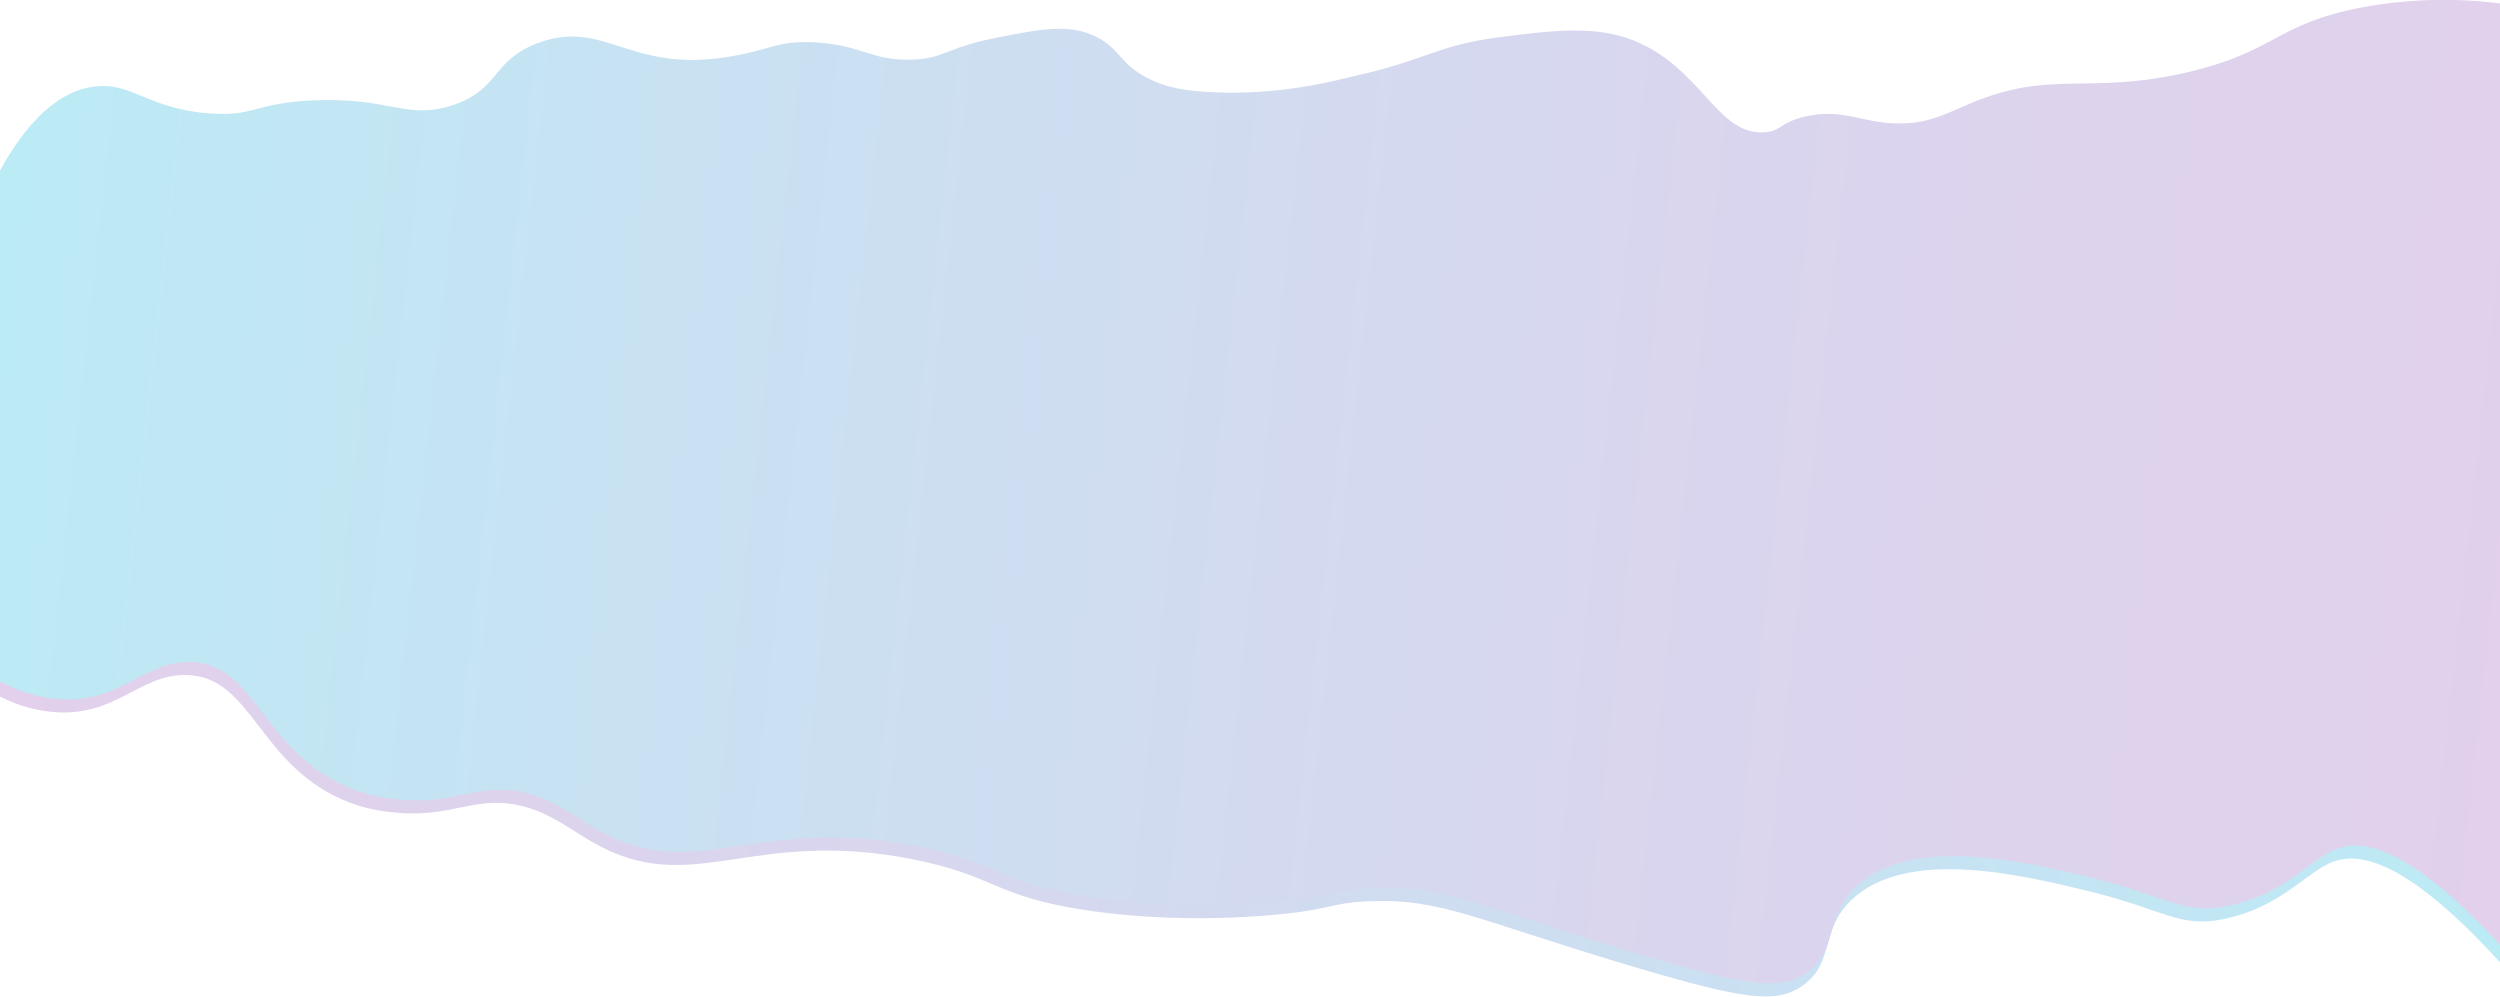
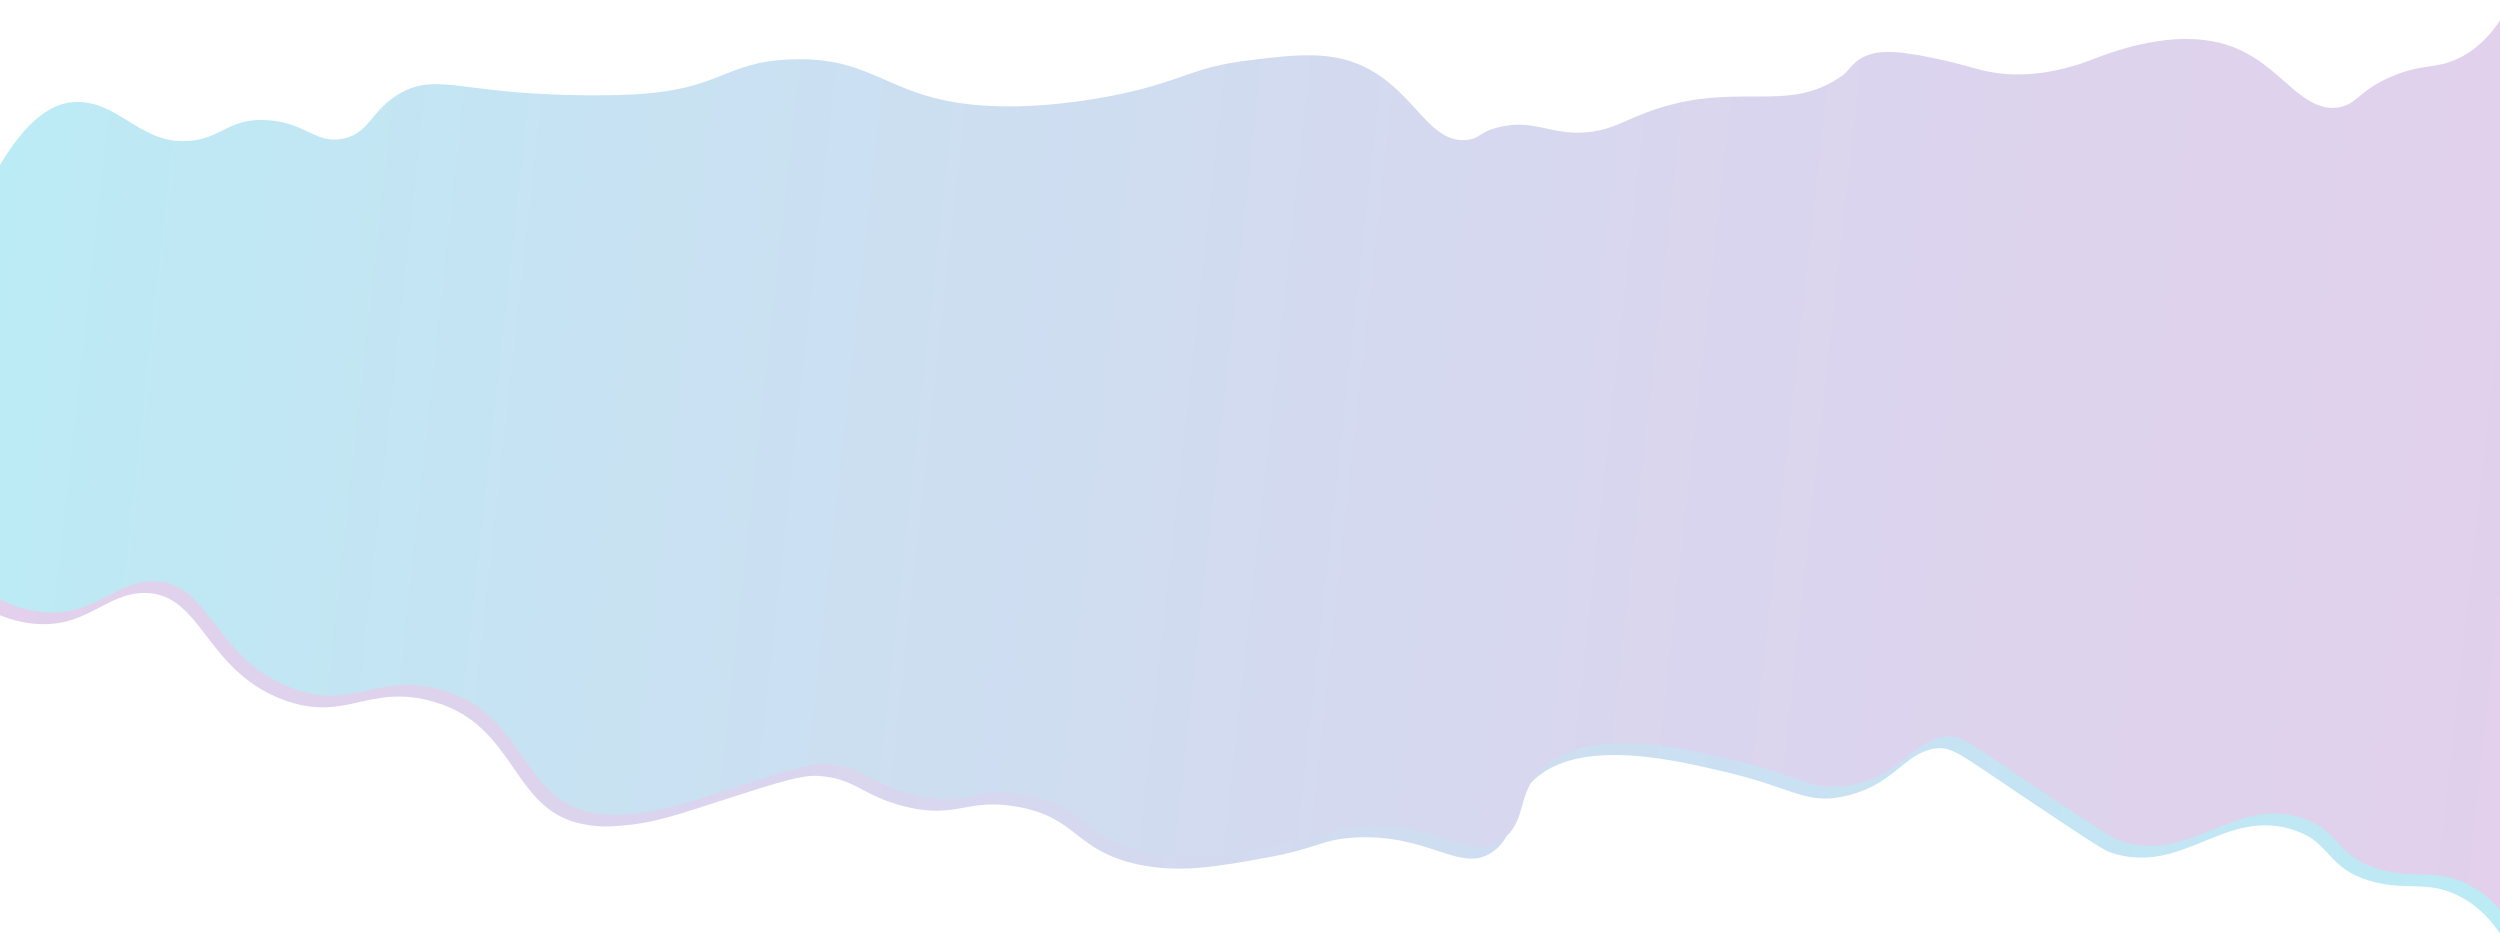
- <svg xmlns="http://www.w3.org/2000/svg" viewBox="0 0 746.7 297.7" style="enable-background:new 0 0 746.7 297.7" xml:space="preserve">
-   <linearGradient id="a" gradientUnits="userSpaceOnUse" x1="747.177" y1="244.214" x2="-1.163" y2="244.214">
-     <stop offset="0" style="stop-color:#bbebf5" />
-     <stop offset=".19" style="stop-color:#c5e4f3" />
-     <stop offset=".68" style="stop-color:#dad5ee" />
-     <stop offset="1" style="stop-color:#e2d0ec" />
+ <svg xmlns="http://www.w3.org/2000/svg" version="1.1" id="Слой_1" x="0px" y="0px" viewBox="0 0 896.4 341.2" style="enable-background:new 0 0 896.4 341.2;" xml:space="preserve">
+   <style type="text/css">
+ 	.st0{fill:url(#SVGID_1_);}
+ 	.st1{fill:url(#SVGID_2_);}
+ </style>
+   <linearGradient id="SVGID_1_" gradientUnits="userSpaceOnUse" x1="898.869" y1="264.572" x2="-4.594" y2="264.572">
+     <stop offset="0" style="stop-color:#BBEBF5" />
+     <stop offset="0.19" style="stop-color:#C5E4F3" />
+     <stop offset="0.68" style="stop-color:#DAD5EE" />
+     <stop offset="1" style="stop-color:#E2D0EC" />
  </linearGradient>
-   <path d="M-1.2 190.7v16.7c5.1 2.8 10.6 4.6 16.4 5.2 19.1 2 26.1-11.1 40.2-11 20.3.2 21.5 27.5 49 38.1 6.5 2.5 12.8 2.9 12.8 2.9 14 1.6 20.8-2.6 30.5-2.8 12.8-.2 21 7 29.2 11.7 29.9 17.2 46.9-4.6 96 5.2 24.8 5 23.7 10.9 51.1 15.1 5.9.9 26.8 3.9 54.8 1.6 19.2-1.6 17.5-3.6 29.7-4.2 22.2-1 32.2 5.6 80.9 20 31.9 9.4 41.3 10.6 49 5.2 9.7-6.8 5-16.4 14.6-25.6 16.6-15.9 51.5-7.3 71-2.6 22.1 5.4 27.1 11.1 40.2 8.3 17.4-3.6 24.6-14.2 32.9-17.2 8.1-2.9 22.5.2 50 30.6v-76.2l-748.3-21z" style="fill:url(#a)" />
-   <linearGradient id="b" gradientUnits="userSpaceOnUse" x1="-2.845" y1="77.018" x2="761.871" y2="161.166">
-     <stop offset="0" style="stop-color:#bbebf5" />
-     <stop offset=".19" style="stop-color:#c5e4f3" />
-     <stop offset=".68" style="stop-color:#dad5ee" />
-     <stop offset="1" style="stop-color:#e2d0ec" />
+   <path class="st0" d="M-4.6,191.1l0,27.3c5.1,2.8,10.6,4.6,16.4,5.2c19.1,2,26.1-11.1,40.2-11c20.3,0.2,21.5,27.5,49,38.1  c23.2,8.9,30.8-6,54.8,1c29.6,8.7,27.5,38.8,53.2,43.8c3.7,0.7,7,1,10,0.8c15.2-0.7,23.5-4.1,44.2-10.7c16.2-5.2,24.3-7.7,30-7.4  c13.6,0.8,15.7,7.1,31.3,11c18.7,4.6,21.8-3.1,39.9,0c22.1,3.8,20.7,15.7,43.4,20.7c14.7,3.2,27.6,1.1,47.5-2.6  c18-3.4,18.6-6.4,30.8-7c26.4-1.4,37.6,13.1,49,5.2c9.7-6.8,5-16.4,14.6-25.6c16.6-15.9,51.5-7.3,71-2.6  c22.1,5.4,27.1,11.1,40.2,8.3c18.2-3.8,21.6-15.5,32.9-17.2c6.2-0.9,9.2,2.2,32.2,17.6c18.7,12.5,28,18.7,30.5,19.6  c26.2,8.9,41.2-16.6,66.5-7.8c12.9,4.4,11.2,13.4,26.6,18c12.9,3.8,20.2-0.2,31.3,5.1c9.1,4.3,14.5,11.8,17.6,17.2  c0.1-18.5,0.3-36.9,0.3-55.4" />
+   <linearGradient id="SVGID_2_" gradientUnits="userSpaceOnUse" x1="-3.885" y1="84.069" x2="918.011" y2="185.513">
+     <stop offset="0" style="stop-color:#BBEBF5" />
+     <stop offset="0.19" style="stop-color:#C5E4F3" />
+     <stop offset="0.68" style="stop-color:#DAD5EE" />
+     <stop offset="1" style="stop-color:#E2D0EC" />
  </linearGradient>
-   <path d="M748.3 51.1c.2-16.6.4-33.2.5-49.8-10.5-1.5-25.9-2.4-43.8 1-25.6 5-25.1 13.1-51.7 19.3-29.8 6.9-40.4-1-64.8 9.3-7 2.9-11.2 5.4-18.8 5.9-12.6.8-18.2-4.8-30.5-2-7.7 1.8-7 4.3-12.1 4.7-13.1 1-17.9-16-34.5-25.2-12.6-7-25.6-5.7-45.4-3.1-18.1 2.4-21.4 6.8-42.6 11.5-3.6.8-22.6 6.3-44.9 4.7-7.4-.5-12.1-1.6-16.8-4-8.4-4.3-8.2-8.5-14.9-12.1-8.1-4.4-16.9-2.7-30.5 0-15.3 3-15.2 6.2-25.1 6.5-11.7.4-14.5-3.9-27-5-13.3-1.1-14 2-28.6 4.3-28.9 4.5-36.4-11.5-56-4.3-14.3 5.3-11.3 14.2-26.2 18.8-13.7 4.2-18-2.7-41.5-1.6-17.3.9-17.2 4.8-30.1 3.9-18.8-1.2-23.5-9.6-35.1-8-7.5 1-17.6 6.3-28 25.2H0v152.4c5.1 2.8 10.6 4.6 16.4 5.2 19.1 2 26.1-11.1 40.2-11 20.3.2 21.5 27.5 49 38.1 6.5 2.5 12.8 2.9 12.8 2.9 14 1.6 20.8-2.6 30.5-2.8 12.8-.2 21 7 29.2 11.7 29.9 17.2 46.9-4.6 96 5.2 24.8 5 23.7 10.9 51.1 15.1 5.9.9 26.8 3.9 54.8 1.6 19.2-1.6 17.5-3.6 29.7-4.2 22.2-1 32.2 5.6 80.9 20 31.9 9.4 41.3 10.6 49 5.2 9.7-6.8 5-16.4 14.6-25.6 16.6-15.9 51.5-7.3 71-2.6 22.1 5.4 27.1 11.1 40.2 8.3 17.4-3.6 24.6-14.2 32.9-17.2 8.1-2.9 22.5.2 50 30.6V51.1z" style="fill:url(#b)" />
+   <path class="st1" d="M805,18.8c-10.3-5.4-27.3-8.5-56,3c-16.7,6.1-28.9,5.4-37,3.7c-4.9-1.1-8.3-2.5-18.8-4.7  c-14.6-3-20.6-2.8-25.7,0c-3.6,2-4.7,4.8-6.9,6.3c-21,14.9-39.3,0.3-73.5,14.5c-6.4,2.7-10.9,5.3-18.8,5.9  c-12.6,0.8-18.2-4.8-30.5-2c-7.7,1.8-7,4.3-12.1,4.7c-13.1,1-17.9-16-34.5-25.2c-12.6-7-25.6-5.7-45.4-3.1  c-18.1,2.4-21.4,6.8-42.6,11.5c-5.5,1.2-24.5,5.2-44.9,4.7c-39.9-0.9-42.7-18-74.6-16.8c-24.6,0.9-24.6,11-57.4,12.6  c-20.6,1-42.2-0.9-42.2-0.9c-22.2-2-30.2-5.3-40.2,0.2c-11.1,6.2-11,14.4-20.8,16.5c-9.8,2.1-13.2-5.6-27-6.6  c-14.9-1.1-16.6,7.5-30.6,7.5c-15.9,0-23.8-14.9-39-14c-6.7,0.4-16.6,4.7-28,25.2h0.1l-0.1,152.4c5.1,2.8,10.6,4.6,16.4,5.2  c19.1,2,26.1-11.1,40.2-11c20.3,0.2,21.5,27.5,49,38.1c23.2,8.9,30.8-6,54.8,1c29.6,8.7,27.5,38.8,53.2,43.8c3.7,0.7,7,1,10,0.8  c15.2-0.7,23.5-4.1,44.2-10.7c16.2-5.2,24.3-7.7,30-7.4c13.6,0.8,15.7,7.1,31.3,11c18.7,4.6,21.8-3.1,39.9,0  c22.1,3.8,20.7,15.7,43.4,20.7c14.7,3.2,27.6,1.1,47.5-2.6c18-3.4,18.6-6.4,30.8-7c26.4-1.4,37.6,13.1,49.1,5.2  c9.7-6.8,5-16.4,14.6-25.6c16.6-15.9,51.5-7.3,71-2.6c22.1,5.4,27.1,11.1,40.2,8.3c18.2-3.8,21.6-15.5,32.9-17.2  c6.2-0.9,9.2,2.2,32.2,17.6c18.7,12.5,28,18.7,30.5,19.6c26.2,8.9,41.2-16.6,66.5-7.8c12.9,4.4,11.2,13.4,26.6,18  c12.9,3.8,20.2-0.2,31.3,5.1c9.1,4.3,14.5,11.8,17.6,17.2c0.4-53.1,0.6-106.2,0.4-159.3c-0.2-58.2-0.7-116.4-1.6-174.5  c-6.3,13-13.8,18.5-19.6,21.1c-8.1,3.7-12.4,1.5-23.5,6.3c-11.9,5.1-12,9.8-18.8,11C826.3,40.4,819.1,26.1,805,18.8z" />
</svg>
